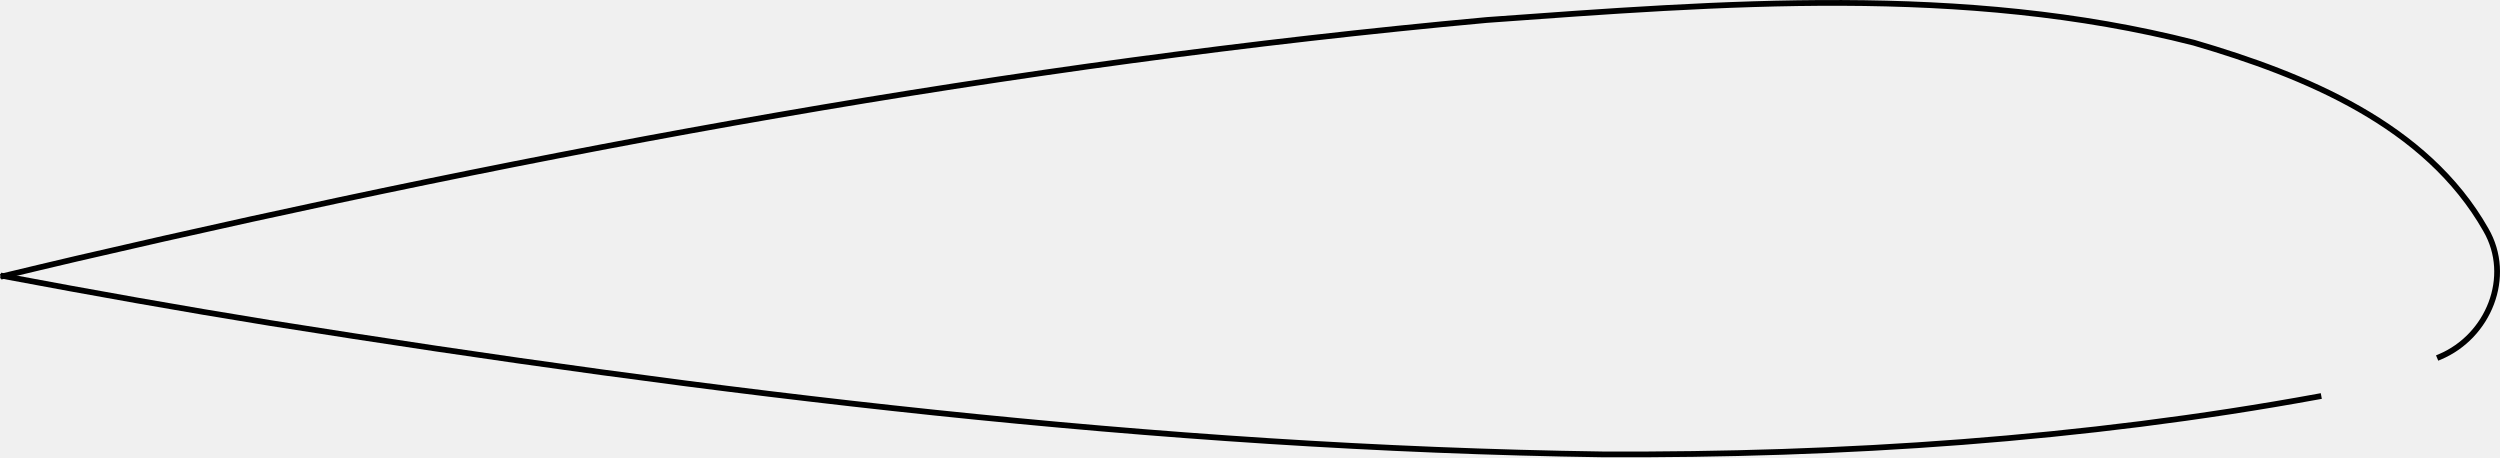
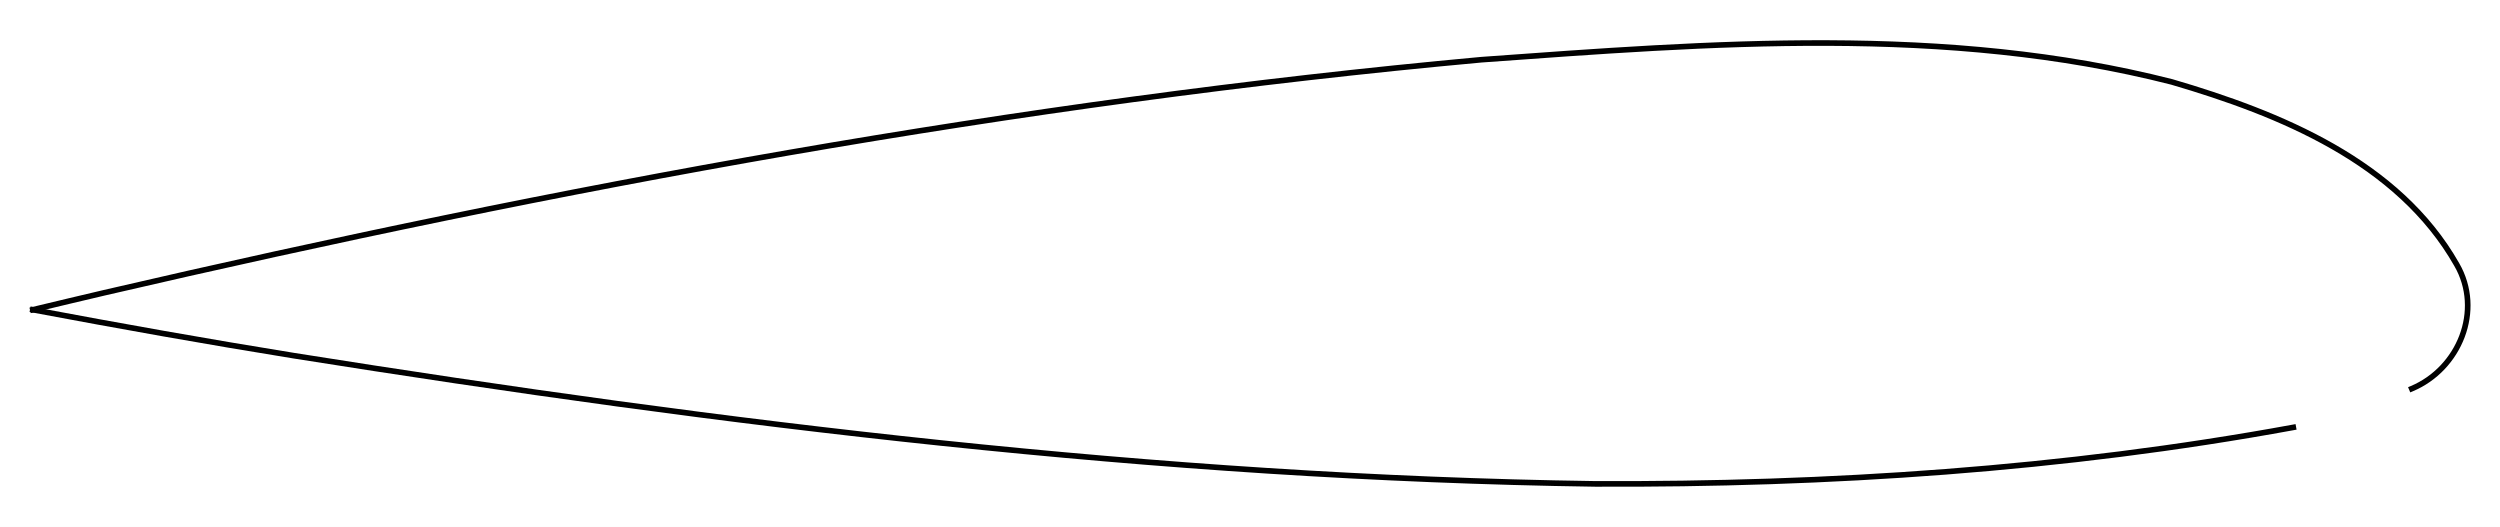
- <svg xmlns="http://www.w3.org/2000/svg" height="59.542pt" version="1.1" viewBox="0 0 325.488 59.542" width="325.488pt" id="svg206">
+ <svg xmlns="http://www.w3.org/2000/svg" height="24.786mm" version="1.1" viewBox="0 0 333.34 70.26" width="117.595mm" id="svg206">
  <defs id="defs6">
    <style type="text/css" id="style4">*{stroke-linecap:butt;stroke-linejoin:round;}</style>
  </defs>
-   <path clip-path="url(#pff421ac0fb)" d="m 391.028,191.185 c 6.333,-2.662 9.538,-10.44 5.996,-16.556 -7.788,-13.714 -23.562,-20.12 -38.005,-24.352 -30.058,-7.66 -61.458,-5.17 -92.049,-2.958 -61.883,5.664 -123.139,17.024 -183.628,31.076 -3.169,0.757 -6.344,1.488 -9.509,2.262" style="fill:none;stroke:#000000;stroke-width:0.75;stroke-linecap:square;stroke-miterlimit:4;stroke-dasharray:none" id="path181" transform="translate(-73.37946,-144.7169)" />
-   <path clip-path="url(#pff421ac0fb)" d="m 375.233,196.343 c -30.667,5.624 -61.949,7.662 -93.101,7.535 -58.19,-0.838 -116.109,-7.963 -173.52,-17.098 -11.621,-1.877 -23.21,-3.948 -34.779,-6.124" style="fill:none;stroke:#000000;stroke-width:0.75;stroke-linecap:square;stroke-miterlimit:4;stroke-dasharray:none" id="path184" transform="translate(-73.37946,-144.7169)" />
+   <rect style="fill:#ffffff;stroke-width:1.558;stroke-linecap:round" id="rect930" width="333.34" height="70.26" x="0" y="0" />
+   <path clip-path="url(#pff421ac0fb)" d="m 391.028,191.185 c 6.333,-2.662 9.538,-10.44 5.996,-16.556 -7.788,-13.714 -23.562,-20.12 -38.005,-24.352 -30.058,-7.66 -61.458,-5.17 -92.049,-2.958 -61.883,5.664 -123.139,17.024 -183.628,31.076 -3.169,0.757 -6.344,1.488 -9.509,2.262" style="fill:none;stroke:#000000;stroke-width:0.75;stroke-linecap:square;stroke-miterlimit:4;stroke-dasharray:none" id="path181" transform="translate(-69.45358,-139.3577)" />
+   <path clip-path="url(#pff421ac0fb)" d="m 375.233,196.343 c -30.667,5.624 -61.949,7.662 -93.101,7.535 -58.19,-0.838 -116.109,-7.963 -173.52,-17.098 -11.621,-1.877 -23.21,-3.948 -34.779,-6.124" style="fill:none;stroke:#000000;stroke-width:0.75;stroke-linecap:square;stroke-miterlimit:4;stroke-dasharray:none" id="path184" transform="translate(-69.45358,-139.3577)" />
  <defs id="defs204">
    <clipPath id="pff421ac0fb">
      <rect height="64.657" width="357.12" x="57.6" y="142.199" id="rect201" />
    </clipPath>
  </defs>
</svg>
